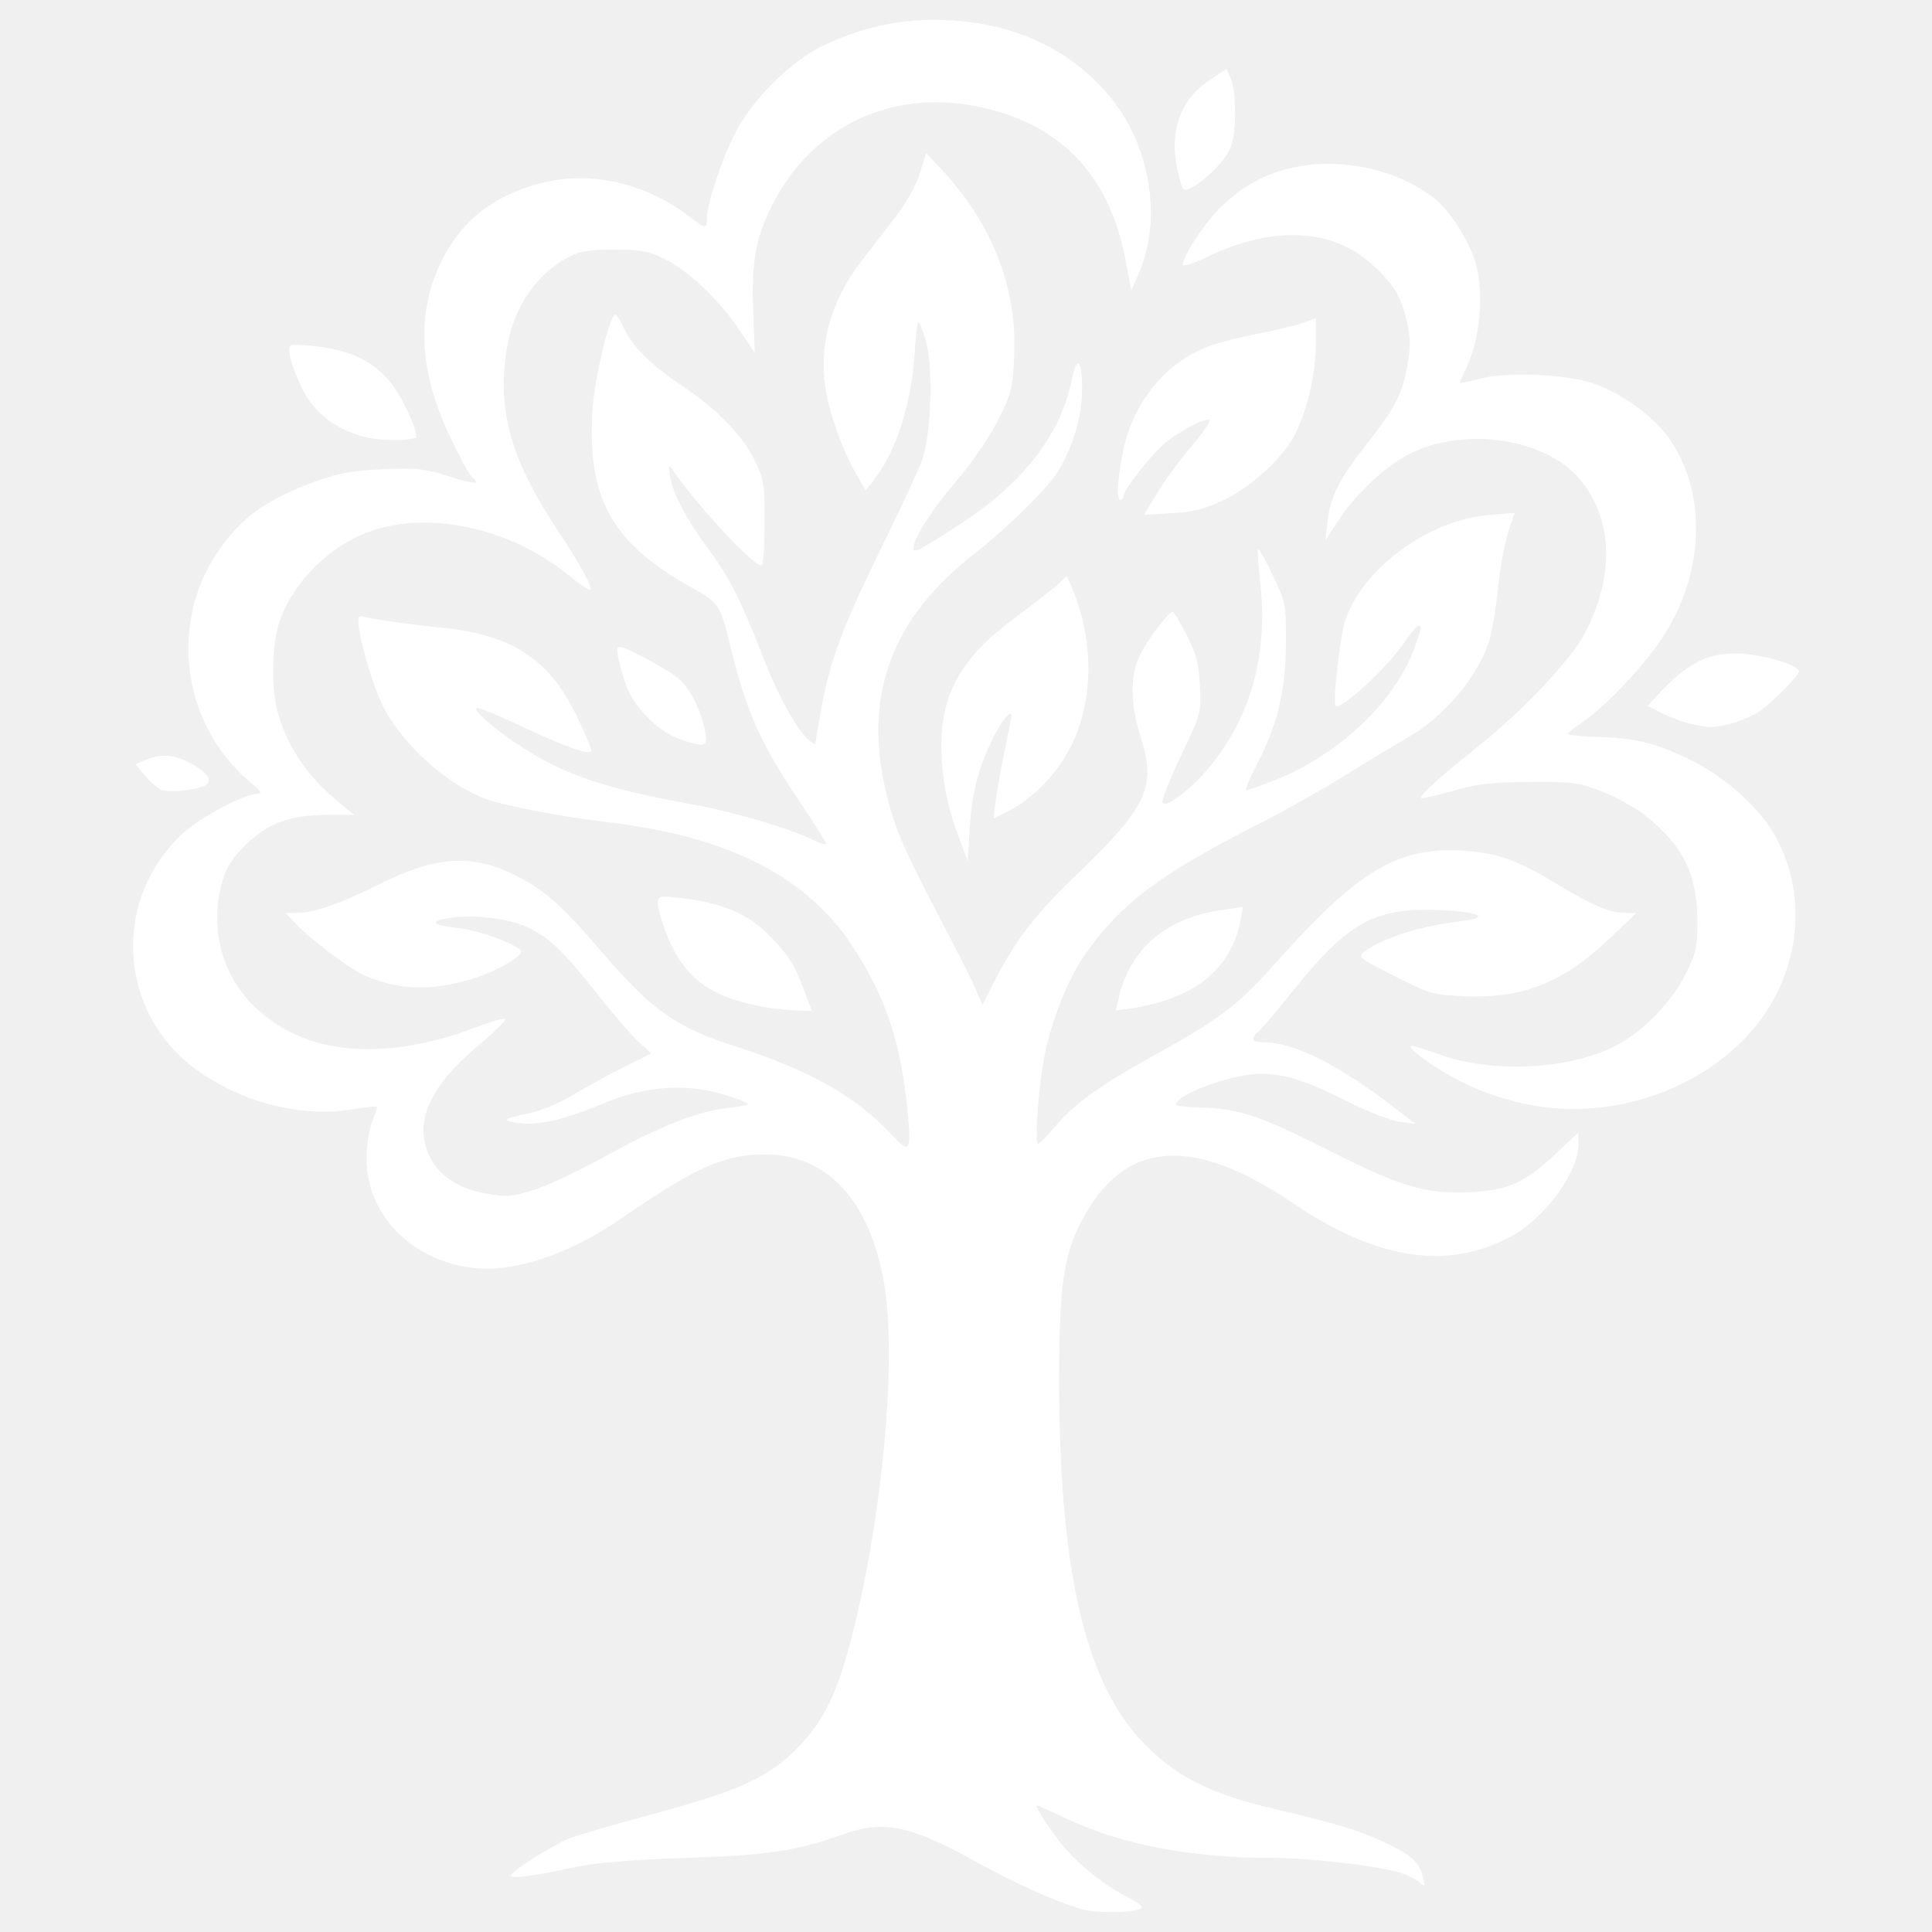
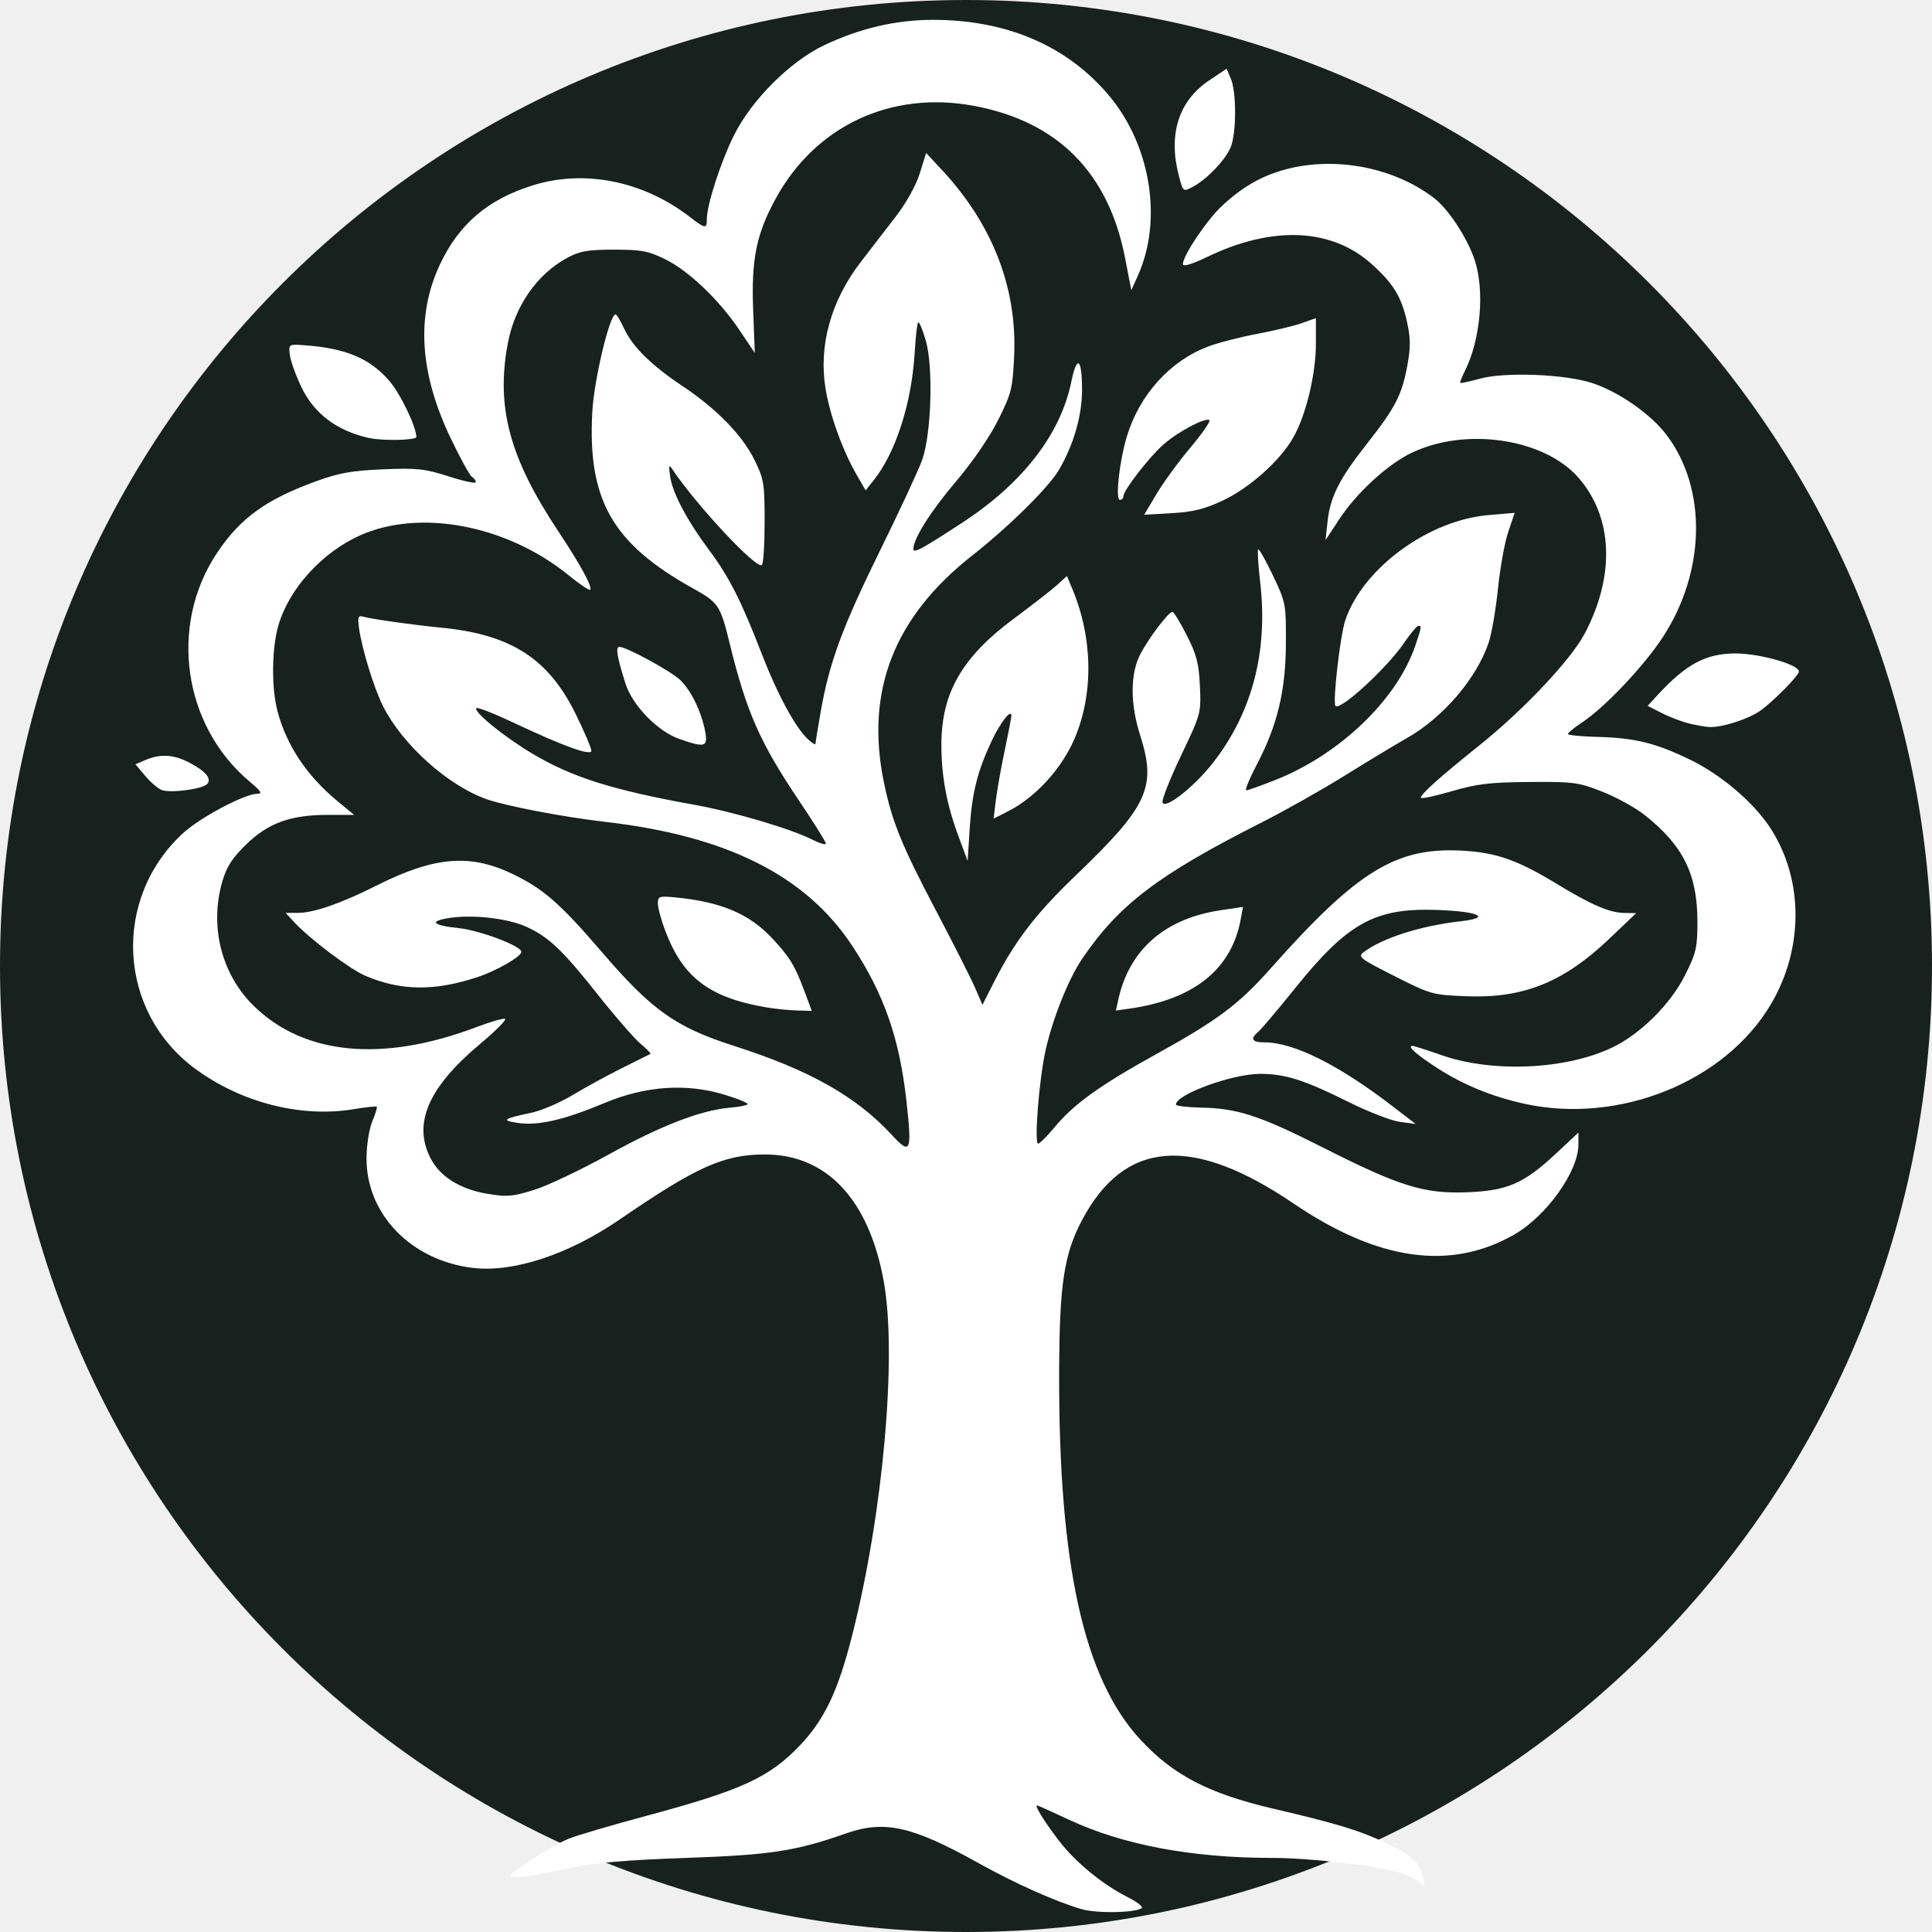
<svg xmlns="http://www.w3.org/2000/svg" version="1.1" id="svg1" width="819.2" height="819.2" viewBox="0 0 819.2 819.2">
  <defs id="defs1" />
+   <circle cx="409.6" cy="409.6" r="409.6" style="fill:#17211d;fill-opacity:1" id="background" />
  <g id="g1" style="fill:#ffffff;fill-opacity:1" transform="matrix(1.855163,0,0,1.855163,-350.2749,-350.2749)">
    <path style="fill:#ffffff;fill-opacity:1" d="m 435.972,625.156 c -5.989,-1.755 -15.152,-5.857 -23.6,-10.564 -15.13,-8.431 -21.413,-9.824 -30.273,-6.71 -11.472,4.032 -17.107,4.892 -36.527,5.576 -13.623,0.48 -20.783,1.094 -26,2.231 -9.021,1.966 -14,2.602 -14,1.787 0,-0.873 9.305,-6.795 13.2,-8.401 1.76,-0.726 9.702,-3.066 17.649,-5.2 21.915,-5.886 28.291,-8.815 35.286,-16.21 5.625,-5.948 8.683,-12.43 11.929,-25.29 7.019,-27.807 10.213,-63.544 7.197,-80.516 -3.347,-18.834 -13.053,-29.224 -27.26,-29.183 -9.367,0.027 -15.536,2.797 -33.2,14.907 -11.662,7.995 -24.283,12.138 -33.553,11.012 -14.077,-1.709 -24.316,-12.309 -24.236,-25.091 0.019,-3.011 0.593,-6.666 1.321,-8.409 0.708,-1.695 1.172,-3.198 1.031,-3.34 -0.142,-0.142 -2.576,0.124 -5.41,0.59 -11.975,1.968 -25.655,-1.544 -36.124,-9.275 -17.734,-13.096 -19.037,-38.895 -2.721,-53.859 3.878,-3.557 14.006,-8.941 16.87,-8.968 1.316,-0.013 1.005,-0.534 -1.649,-2.76 -15.279,-12.815 -18.561,-35.713 -7.495,-52.285 5.338,-7.994 11.229,-12.249 22.733,-16.42 5.189,-1.882 8.135,-2.404 15.233,-2.701 7.791,-0.326 9.511,-0.14 15,1.621 3.41,1.094 6.2,1.689 6.2,1.322 0,-0.367 -0.406,-0.919 -0.902,-1.225 -0.496,-0.306 -2.695,-4.311 -4.887,-8.9 -7.09,-14.841 -7.894,-27.944 -2.433,-39.615 4.335,-9.264 11.028,-14.954 21.334,-18.137 11.809,-3.647 25.224,-0.928 35.802,7.259 3.521,2.725 3.885,2.767 3.885,0.453 0,-3.218 3.108,-12.853 6.124,-18.98 3.998,-8.125 12.862,-17.007 20.676,-20.72 8.145,-3.87 16.337,-5.788 24.8,-5.807 16.823,-0.038 30.697,5.899 40.246,17.223 9.602,11.386 12.378,28.476 6.69,41.181 l -1.52,3.396 -1.441,-7.418 c -3.779,-19.455 -15.381,-31.136 -34.48,-34.715 -18.998,-3.56 -36.294,4.537 -45.394,21.249 -4.403,8.087 -5.566,13.852 -5.122,25.403 l 0.377,9.809 -3.461,-5.158 c -4.665,-6.953 -11.659,-13.627 -17.053,-16.27 -3.832,-1.878 -5.429,-2.176 -11.641,-2.177 -5.919,-9e-4 -7.797,0.317 -10.555,1.786 -7.063,3.763 -12.168,11.094 -13.773,19.78 -2.682,14.506 0.447,26.074 11.579,42.821 5.035,7.574 7.86,12.756 7.274,13.342 -0.213,0.213 -2.416,-1.265 -4.894,-3.284 -14.037,-11.434 -33.849,-15.26 -47.576,-9.188 -8.783,3.885 -16.359,12.217 -18.8,20.675 -1.531,5.303 -1.607,14.264 -0.167,19.655 2.073,7.762 6.694,14.682 13.634,20.416 l 3.853,3.184 h -5.995 c -8.529,0 -13.644,1.855 -18.704,6.783 -3.134,3.053 -4.431,5.06 -5.4,8.362 -3.013,10.266 -0.251,21.267 7.162,28.517 11.548,11.296 29.517,12.977 51.078,4.778 3.033,-1.153 5.889,-1.972 6.346,-1.82 0.457,0.152 -2.093,2.724 -5.666,5.715 -11.841,9.912 -15.432,18.149 -11.378,26.095 2.158,4.231 6.693,7.091 12.936,8.161 4.492,0.769 5.75,0.67 10.67,-0.845 3.068,-0.944 10.798,-4.608 17.178,-8.142 11.823,-6.548 21.01,-10.102 27.577,-10.666 2.016,-0.173 3.874,-0.524 4.129,-0.778 0.255,-0.255 -2.117,-1.247 -5.272,-2.205 -8.77,-2.664 -18.112,-2.008 -27.507,1.931 -9.176,3.848 -15.168,5.222 -19.727,4.526 -3.909,-0.597 -3.429,-0.964 3.033,-2.315 2.328,-0.487 6.618,-2.323 9.532,-4.081 2.915,-1.758 8.03,-4.551 11.367,-6.206 3.337,-1.656 6.203,-3.086 6.368,-3.178 0.165,-0.092 -0.867,-1.149 -2.293,-2.35 -1.427,-1.2 -5.782,-6.21 -9.68,-11.132 -8.105,-10.236 -11.271,-13.248 -16.366,-15.569 -4.197,-1.912 -12.138,-2.838 -17.475,-2.037 -4.914,0.737 -4.096,1.7 1.983,2.336 4.848,0.507 14.33,4.092 14.33,5.418 0,1.086 -5.638,4.332 -10.068,5.797 -9.8,3.24 -17.511,3.142 -25.597,-0.324 -3.602,-1.544 -12.701,-8.406 -16.274,-12.273 l -1.939,-2.099 h 2.814 c 3.627,0 9.82,-2.151 17.917,-6.224 13.144,-6.611 21.269,-7.342 30.904,-2.779 7.155,3.389 11.082,6.805 20.667,17.981 11.361,13.247 16.887,17.175 30.1,21.399 17.352,5.547 28.031,11.571 36.17,20.4 4.271,4.634 4.605,3.864 3.33,-7.681 -1.587,-14.372 -5.114,-24.502 -12.365,-35.511 -10.602,-16.098 -28.664,-25.178 -56.46,-28.381 -9.525,-1.098 -22.69,-3.614 -27.161,-5.191 -8.796,-3.103 -19.18,-12.415 -23.624,-21.184 -2.055,-4.055 -4.859,-13.152 -5.509,-17.87 -0.355,-2.582 -0.214,-2.983 0.938,-2.659 1.978,0.555 11.746,1.934 17.756,2.506 16.042,1.528 24.648,7.076 30.918,19.935 1.915,3.928 3.482,7.615 3.482,8.193 0,1.287 -6.3,-0.987 -17.906,-6.461 -4.348,-2.051 -8.114,-3.521 -8.367,-3.268 -0.774,0.774 6.319,6.547 12.758,10.384 9.076,5.408 18.308,8.329 36.912,11.679 9.196,1.656 22.188,5.496 27.203,8.04 1.65,0.837 3,1.217 3,0.843 0,-0.373 -2.753,-4.771 -6.119,-9.773 -8.95,-13.303 -12.041,-20.31 -15.873,-35.981 -2.122,-8.679 -2.546,-9.317 -8.297,-12.512 -18.525,-10.29 -24.207,-20.247 -23.093,-40.465 0.403,-7.305 3.978,-22.26 5.308,-22.202 0.261,0.011 1.121,1.426 1.913,3.144 1.946,4.224 6.216,8.444 13.382,13.226 7.866,5.25 13.69,11.237 16.5,16.963 2.111,4.301 2.28,5.338 2.28,13.979 0,5.133 -0.279,9.613 -0.621,9.954 -1.134,1.134 -14.741,-13.384 -20.404,-21.77 -0.889,-1.317 -0.961,-1.094 -0.543,1.682 0.566,3.757 3.94,10.084 8.957,16.795 4.472,5.982 7.263,11.482 11.849,23.348 3.693,9.556 7.831,17.205 10.723,19.822 0.901,0.816 1.639,1.294 1.639,1.064 0,-0.231 0.537,-3.498 1.193,-7.261 1.981,-11.359 4.922,-19.362 13.585,-36.968 4.546,-9.24 8.893,-18.6 9.658,-20.8 2.083,-5.986 2.538,-21.218 0.811,-27.158 -0.738,-2.538 -1.528,-4.427 -1.757,-4.199 -0.229,0.229 -0.577,3.237 -0.775,6.686 -0.668,11.659 -4.298,23.011 -9.406,29.416 l -1.821,2.284 -2.032,-3.515 c -3.224,-5.577 -6.115,-13.56 -7.126,-19.682 -1.632,-9.882 1.224,-20.152 8.073,-29.034 2.206,-2.86 5.812,-7.54 8.015,-10.4 2.387,-3.099 4.589,-7.073 5.45,-9.837 l 1.445,-4.637 3.577,3.837 c 11.637,12.482 17.288,27.095 16.534,42.756 -0.352,7.314 -0.635,8.426 -3.684,14.502 -1.969,3.923 -5.878,9.608 -9.679,14.078 -5.707,6.712 -9.66,12.981 -9.66,15.322 0,1.092 1.74,0.158 11.2,-6.013 13.774,-8.986 22.446,-20.204 24.898,-32.206 1.286,-6.296 2.455,-5.381 2.448,1.916 -0.01,5.899 -1.921,12.512 -5.287,18.255 -2.339,3.991 -11.43,12.962 -19.814,19.553 -17.886,14.06 -24.488,31.01 -20.187,51.832 1.866,9.035 4.05,14.406 11.971,29.444 3.94,7.48 7.927,15.36 8.86,17.511 l 1.696,3.911 2.589,-5.111 c 4.749,-9.376 9.568,-15.68 18.607,-24.341 16.645,-15.95 18.644,-20.265 14.868,-32.086 -2.326,-7.282 -2.311,-14.138 0.042,-18.652 1.925,-3.692 6.441,-9.632 7.324,-9.632 0.301,0 1.77,2.411 3.266,5.358 2.256,4.445 2.768,6.423 3.005,11.607 0.282,6.186 0.239,6.344 -4.267,15.798 -2.504,5.252 -4.432,10.091 -4.285,10.753 0.407,1.835 7.102,-3.372 11.461,-8.914 9.014,-11.46 12.706,-25.501 10.871,-41.354 -0.455,-3.934 -0.663,-7.316 -0.462,-7.517 0.201,-0.201 1.717,2.478 3.37,5.952 2.944,6.19 3.004,6.502 2.966,15.517 -0.046,10.875 -1.933,18.72 -6.682,27.783 -1.676,3.199 -2.744,5.817 -2.373,5.817 0.371,0 3.41,-1.087 6.754,-2.415 14.653,-5.821 27.704,-18.364 31.867,-30.626 1.481,-4.362 1.511,-4.56 0.695,-4.558 -0.33,8.5e-4 -1.828,1.804 -3.33,4.007 -3.864,5.669 -14.552,15.47 -15.595,14.3 -0.692,-0.776 1.062,-16.1 2.243,-19.596 4.011,-11.876 18.992,-22.866 32.758,-24.029 l 5.95,-0.503 -1.47,4.354 c -0.808,2.395 -1.865,8.238 -2.348,12.985 -0.483,4.747 -1.445,10.307 -2.139,12.356 -2.769,8.183 -10.402,17.086 -18.675,21.783 -2.657,1.508 -9.053,5.37 -14.213,8.581 -5.16,3.211 -13.702,8.026 -18.982,10.699 -23.697,11.997 -32.588,18.75 -41.022,31.159 -3.158,4.647 -6.811,13.817 -8.405,21.104 -1.468,6.709 -2.599,21.221 -1.648,21.149 0.371,-0.028 2.074,-1.738 3.784,-3.8 4.349,-5.244 10.34,-9.551 23.087,-16.596 14.159,-7.826 18.926,-11.391 26.237,-19.624 20.023,-22.551 28.866,-27.915 44.367,-26.913 7.39,0.478 12.211,2.196 20.816,7.42 8.124,4.932 12.234,6.719 15.584,6.779 l 2.8,0.05 -6.067,5.785 c -10.52,10.031 -19.726,13.737 -32.821,13.211 -7.667,-0.308 -8.088,-0.427 -16.391,-4.626 -7.849,-3.97 -8.404,-4.399 -7.022,-5.443 4.304,-3.251 13.039,-6.035 22.161,-7.065 7.203,-0.813 4.299,-2.237 -5.281,-2.588 -14.263,-0.523 -20.474,2.892 -32.534,17.89 -3.938,4.897 -7.719,9.369 -8.403,9.936 -1.95,1.618 -1.472,2.435 1.425,2.435 6.656,0 16.924,5.125 29.267,14.608 l 5.265,4.045 -3.565,-0.472 c -1.961,-0.26 -7.181,-2.272 -11.6,-4.473 -10.349,-5.153 -14.6,-6.507 -20.426,-6.507 -6.329,0 -19.23,4.715 -19.201,7.018 0,0.32 2.663,0.634 5.908,0.698 8.178,0.162 13.353,1.866 27.685,9.117 17.446,8.826 23.054,10.58 32.75,10.237 9.372,-0.331 13.156,-1.966 20.547,-8.881 l 5.103,-4.773 v 2.735 c 0,6.137 -7.282,16.348 -14.677,20.578 -14.573,8.338 -31.104,6.01 -50.428,-7.099 -23.179,-15.725 -38.632,-14.524 -48.329,3.755 -4.161,7.843 -5.199,14.766 -5.251,35.014 -0.114,43.885 5.629,69.786 18.575,83.773 7.55,8.157 15.619,12.339 30.51,15.812 14.098,3.288 19.577,4.946 25.229,7.633 6.324,3.007 7.987,4.51 8.829,7.981 0.559,2.303 0.521,2.347 -0.938,1.08 -0.836,-0.726 -2.96,-1.725 -4.72,-2.219 -5.655,-1.588 -20.459,-3.26 -28.864,-3.26 -18.296,0 -34.108,-2.979 -46.411,-8.745 -3.82,-1.79 -7.089,-3.255 -7.263,-3.255 -0.634,0 1.661,3.7 4.992,8.049 3.803,4.964 9.968,10.018 15.836,12.982 2.139,1.08 3.52,2.193 3.068,2.472 -1.758,1.087 -10.301,1.207 -13.758,0.194 z m 101.2,-184.082 c -7.298,-1.609 -13.841,-4.282 -19.705,-8.05 -4.95,-3.181 -7.179,-5.164 -5.803,-5.164 0.323,0 3.314,0.955 6.647,2.122 11.571,4.051 28.27,3.323 38.876,-1.694 6.511,-3.08 13.422,-9.925 16.762,-16.6 2.553,-5.103 2.823,-6.28 2.823,-12.305 0,-10.757 -3.28,-17.355 -12.091,-24.319 -2.115,-1.671 -6.469,-4.066 -9.677,-5.321 -5.446,-2.131 -6.547,-2.277 -16.632,-2.199 -9.051,0.07 -11.934,0.414 -17.8,2.124 -3.85,1.122 -7,1.785 -7,1.473 0,-0.855 4.31,-4.718 13.239,-11.865 10.172,-8.141 20.977,-19.583 24.16,-25.582 7.05,-13.287 6.519,-26.694 -1.414,-35.73 -7.866,-8.959 -25.816,-11.6 -38.185,-5.618 -5.465,2.643 -12.473,9.086 -16.44,15.114 l -3.159,4.8 0.472,-4.292 c 0.624,-5.666 2.681,-9.721 9.002,-17.744 6.484,-8.23 7.983,-11.128 9.217,-17.826 0.775,-4.205 0.766,-6.229 -0.043,-9.911 -1.28,-5.828 -3.105,-8.829 -8.098,-13.318 -9.136,-8.214 -22.583,-8.828 -37.433,-1.712 -3.717,1.781 -5.719,2.385 -5.719,1.725 0,-1.931 5.437,-10.035 8.912,-13.285 4.715,-4.408 9.229,-6.982 14.784,-8.428 11.33,-2.951 24.563,-0.366 33.674,6.577 3.28,2.5 7.613,9.088 9.31,14.157 2.341,6.993 1.372,18.178 -2.196,25.329 -0.71,1.424 -1.199,2.681 -1.087,2.793 0.113,0.113 2.184,-0.331 4.603,-0.987 5.739,-1.554 19.452,-1 25.599,1.035 6.099,2.019 13.403,7.131 16.983,11.888 9.258,12.301 8.894,31.192 -0.889,46.178 -4.304,6.593 -13.243,16.042 -18.413,19.463 -1.805,1.194 -3.28,2.394 -3.278,2.665 0,0.272 2.972,0.571 6.6,0.665 8.607,0.223 13.2,1.327 20.996,5.043 7.326,3.492 14.93,9.954 18.788,15.967 7.515,11.711 7.511,27.443 -0.01,40.135 -10.502,17.722 -34.723,27.473 -56.378,22.698 z m -173.2,-22.018 c -13.067,-2.236 -19.095,-6.819 -23.146,-17.596 -0.909,-2.42 -1.654,-5.193 -1.654,-6.162 -3.8e-4,-1.645 0.28,-1.735 4.2,-1.353 10.222,0.997 16.668,3.724 21.858,9.248 4.048,4.307 5.243,6.255 7.407,12.067 l 1.712,4.6 -3.389,-0.094 c -1.864,-0.052 -5.009,-0.371 -6.989,-0.71 z m 80.446,-1.805 c 2.504,-11.401 10.68,-18.523 23.421,-20.405 l 5.067,-0.748 -0.53,2.881 c -2.095,11.392 -10.724,18.296 -25.458,20.369 l -3.054,0.43 z m -36.619,-37.529 c -2.627,-7.085 -3.827,-13.564 -3.827,-20.664 0,-11.834 4.702,-20.042 16.495,-28.796 4.348,-3.227 8.871,-6.752 10.052,-7.834 l 2.148,-1.967 1.261,3.019 c 4.674,11.187 4.854,23.928 0.483,34.154 -2.929,6.851 -8.894,13.389 -15.107,16.559 l -3.396,1.733 0.516,-4.233 c 0.284,-2.328 1.198,-7.456 2.032,-11.395 0.834,-3.939 1.516,-7.493 1.516,-7.898 0,-1.657 -2.496,1.509 -4.457,5.654 -3.266,6.905 -4.549,11.986 -5.066,20.068 l -0.477,7.462 z M 225.785,369.381 c -0.849,-0.314 -2.549,-1.767 -3.779,-3.228 l -2.236,-2.657 2.301,-0.983 c 3.325,-1.42 6.343,-1.27 9.786,0.487 3.949,2.015 5.475,3.818 4.26,5.033 -1.162,1.162 -8.313,2.094 -10.332,1.347 z m 118.23,-11.704 c -4.949,-1.747 -10.686,-7.675 -12.257,-12.664 -1.942,-6.172 -2.303,-8.353 -1.381,-8.353 1.593,0 11.607,5.44 13.843,7.521 2.508,2.334 4.942,7.337 5.778,11.879 0.645,3.503 -0.085,3.7 -5.983,1.618 z m 230.945,-3.488 c -1.657,-0.39 -4.487,-1.462 -6.29,-2.382 l -3.278,-1.672 2.29,-2.476 c 6.449,-6.974 10.81,-9.359 17.369,-9.498 5.492,-0.116 14.921,2.491 14.921,4.126 0,0.912 -5.741,6.746 -8.8,8.942 -2.729,1.959 -8.848,3.912 -11.754,3.75 -0.795,-0.044 -2.801,-0.4 -4.458,-0.79 z m -121.798,-52.497 c 1.565,-2.627 5.035,-7.377 7.71,-10.556 2.676,-3.179 4.64,-6.004 4.365,-6.279 -0.768,-0.768 -7.136,2.587 -10.478,5.521 -3.257,2.859 -9.186,10.506 -9.186,11.847 0,0.459 -0.354,0.834 -0.788,0.834 -1.103,0 -0.115,-8.939 1.614,-14.599 2.898,-9.486 9.92,-17.22 18.573,-20.458 2.311,-0.865 7.326,-2.158 11.143,-2.873 3.817,-0.715 8.407,-1.818 10.199,-2.45 l 3.259,-1.15 v 5.837 c 0,6.916 -2.24,16.24 -5.136,21.384 -2.995,5.318 -10.01,11.594 -16.195,14.488 -4.129,1.932 -6.777,2.584 -11.635,2.866 l -6.289,0.364 z M 273.172,288.921 c -7.347,-1.617 -12.604,-5.578 -15.496,-11.678 -1.3,-2.742 -2.485,-6.062 -2.634,-7.378 -0.264,-2.333 -0.19,-2.388 2.93,-2.178 9.796,0.658 15.365,2.973 19.904,8.276 2.502,2.923 6.096,10.426 6.096,12.725 0,0.757 -7.666,0.922 -10.8,0.232 z m 185.152,-59.641 c -2.598,-9.647 -0.204,-17.362 6.853,-22.091 l 3.984,-2.669 0.97,2.269 c 1.315,3.077 1.291,12.528 -0.04,15.695 -1.236,2.941 -5.493,7.375 -8.686,9.047 -2.155,1.128 -2.174,1.115 -3.08,-2.251 z" id="path8" />
  </g>
</svg>
